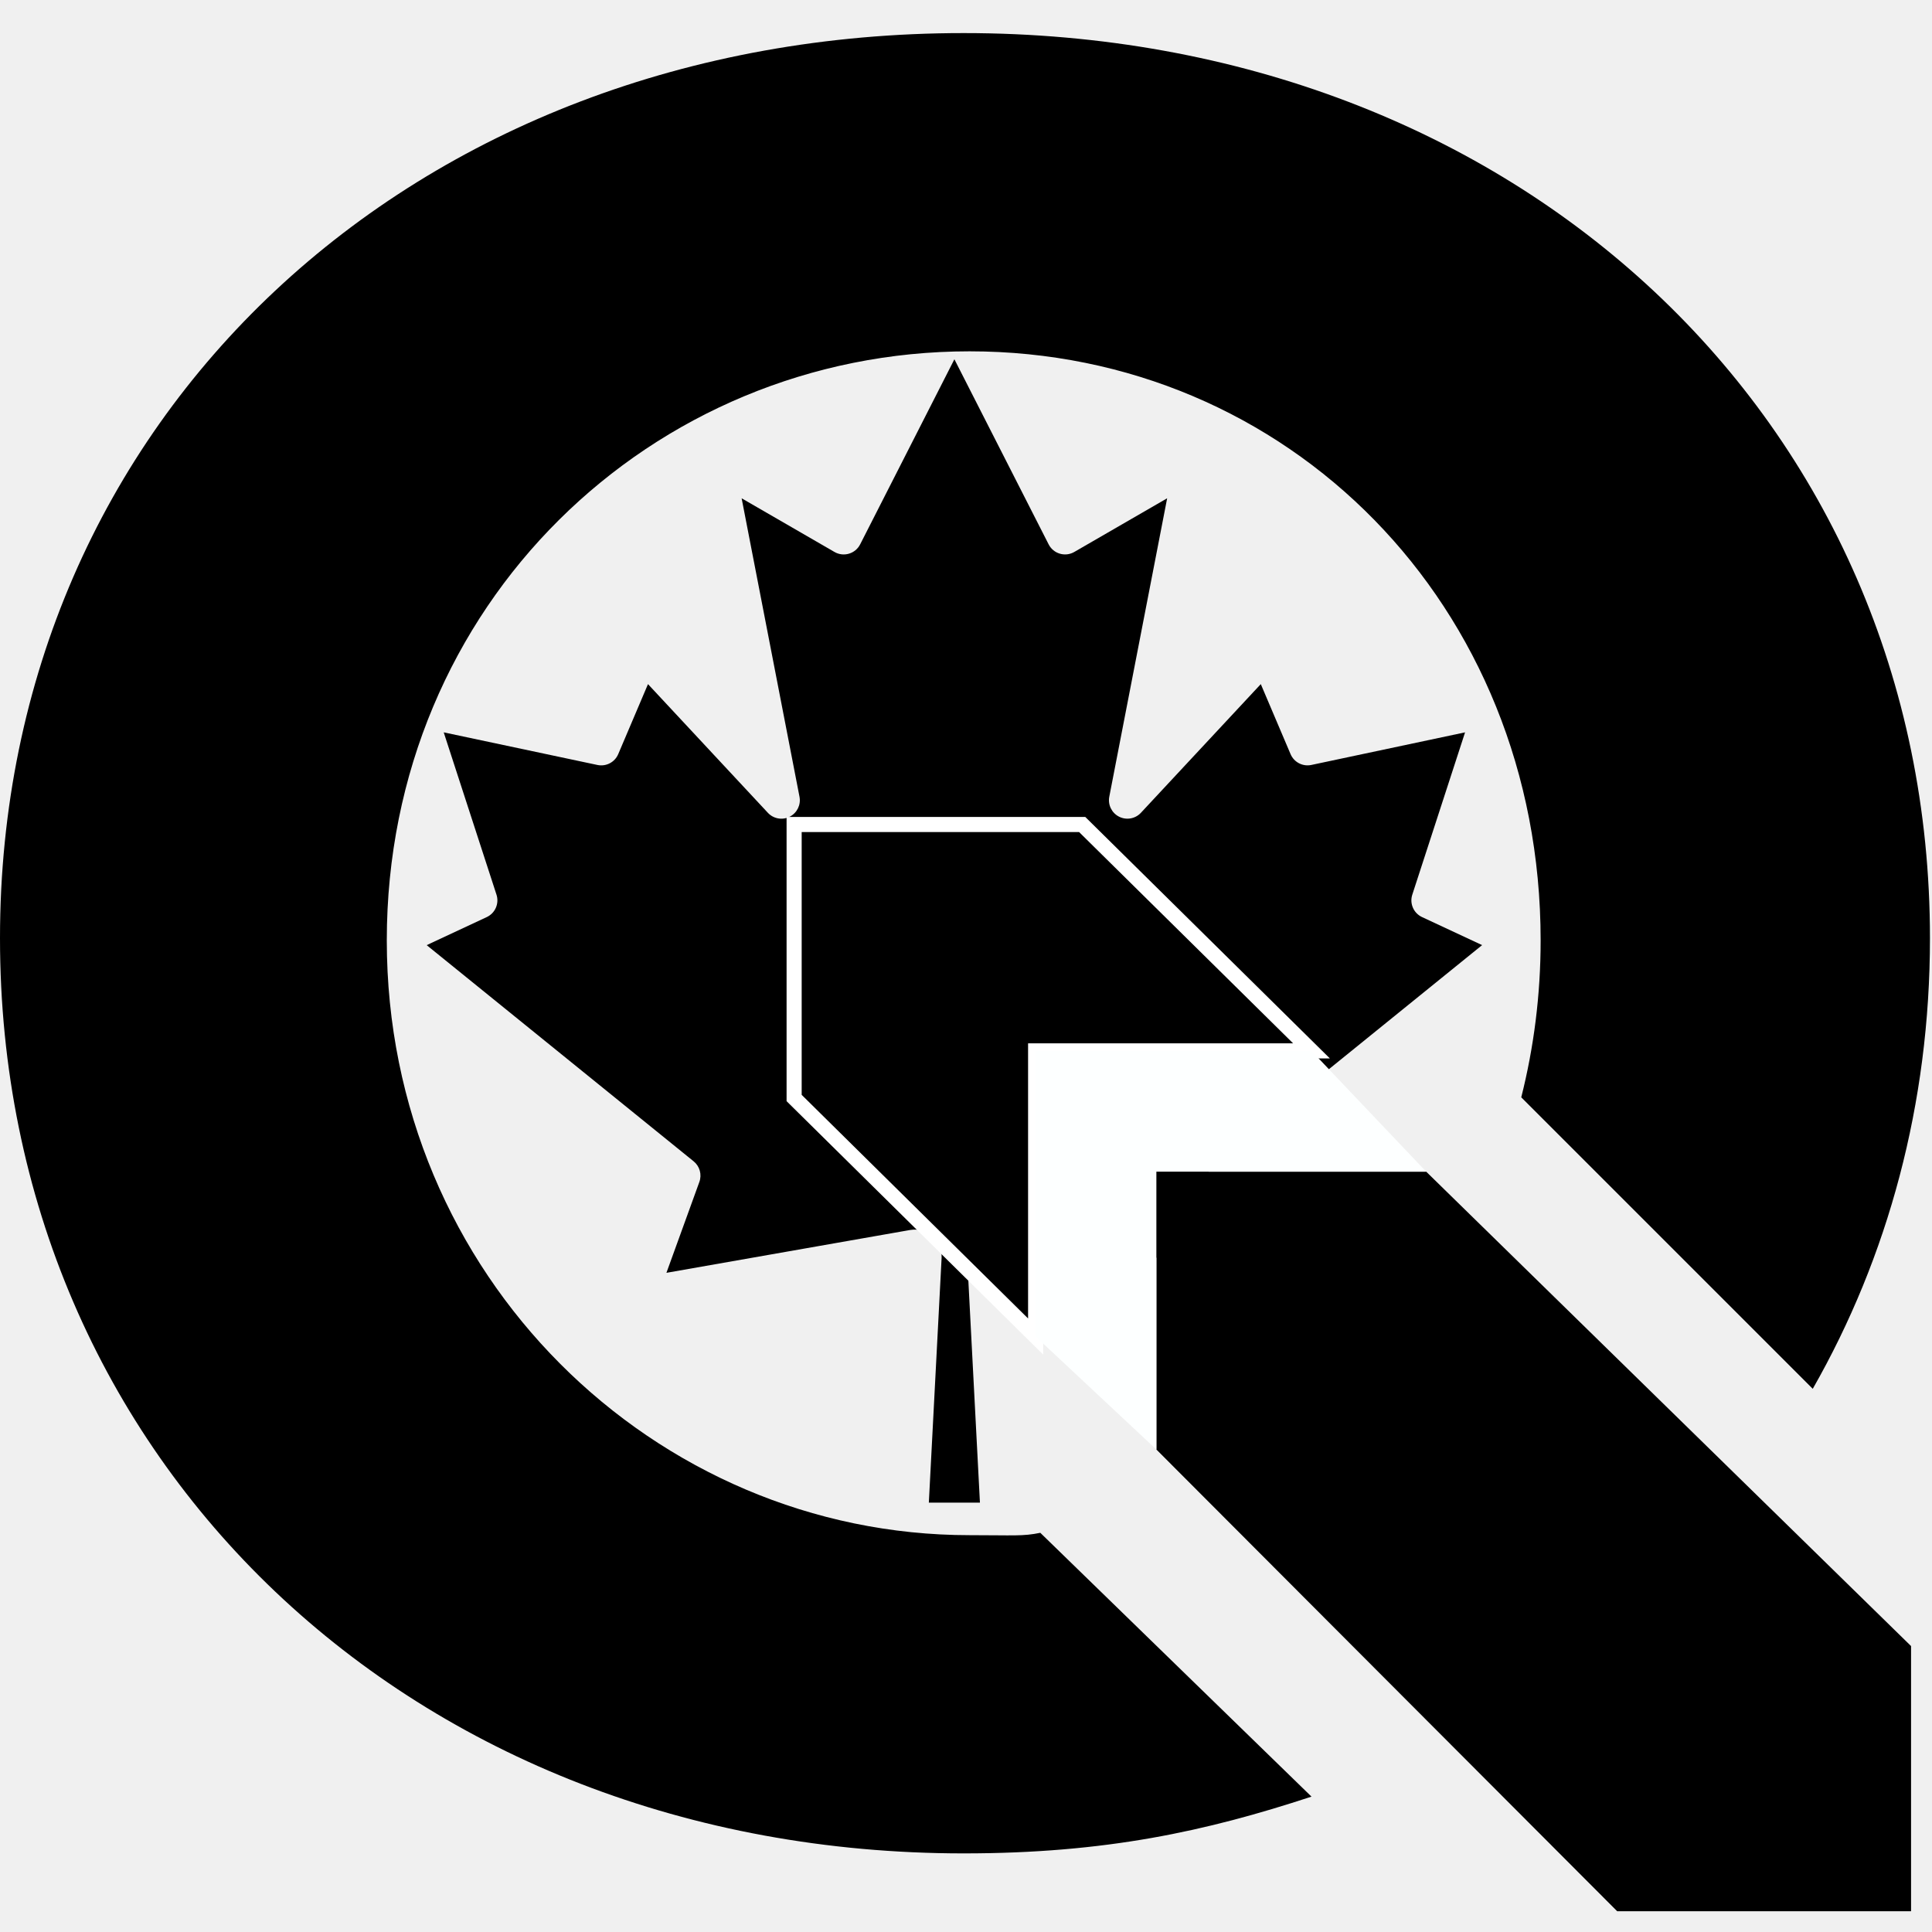
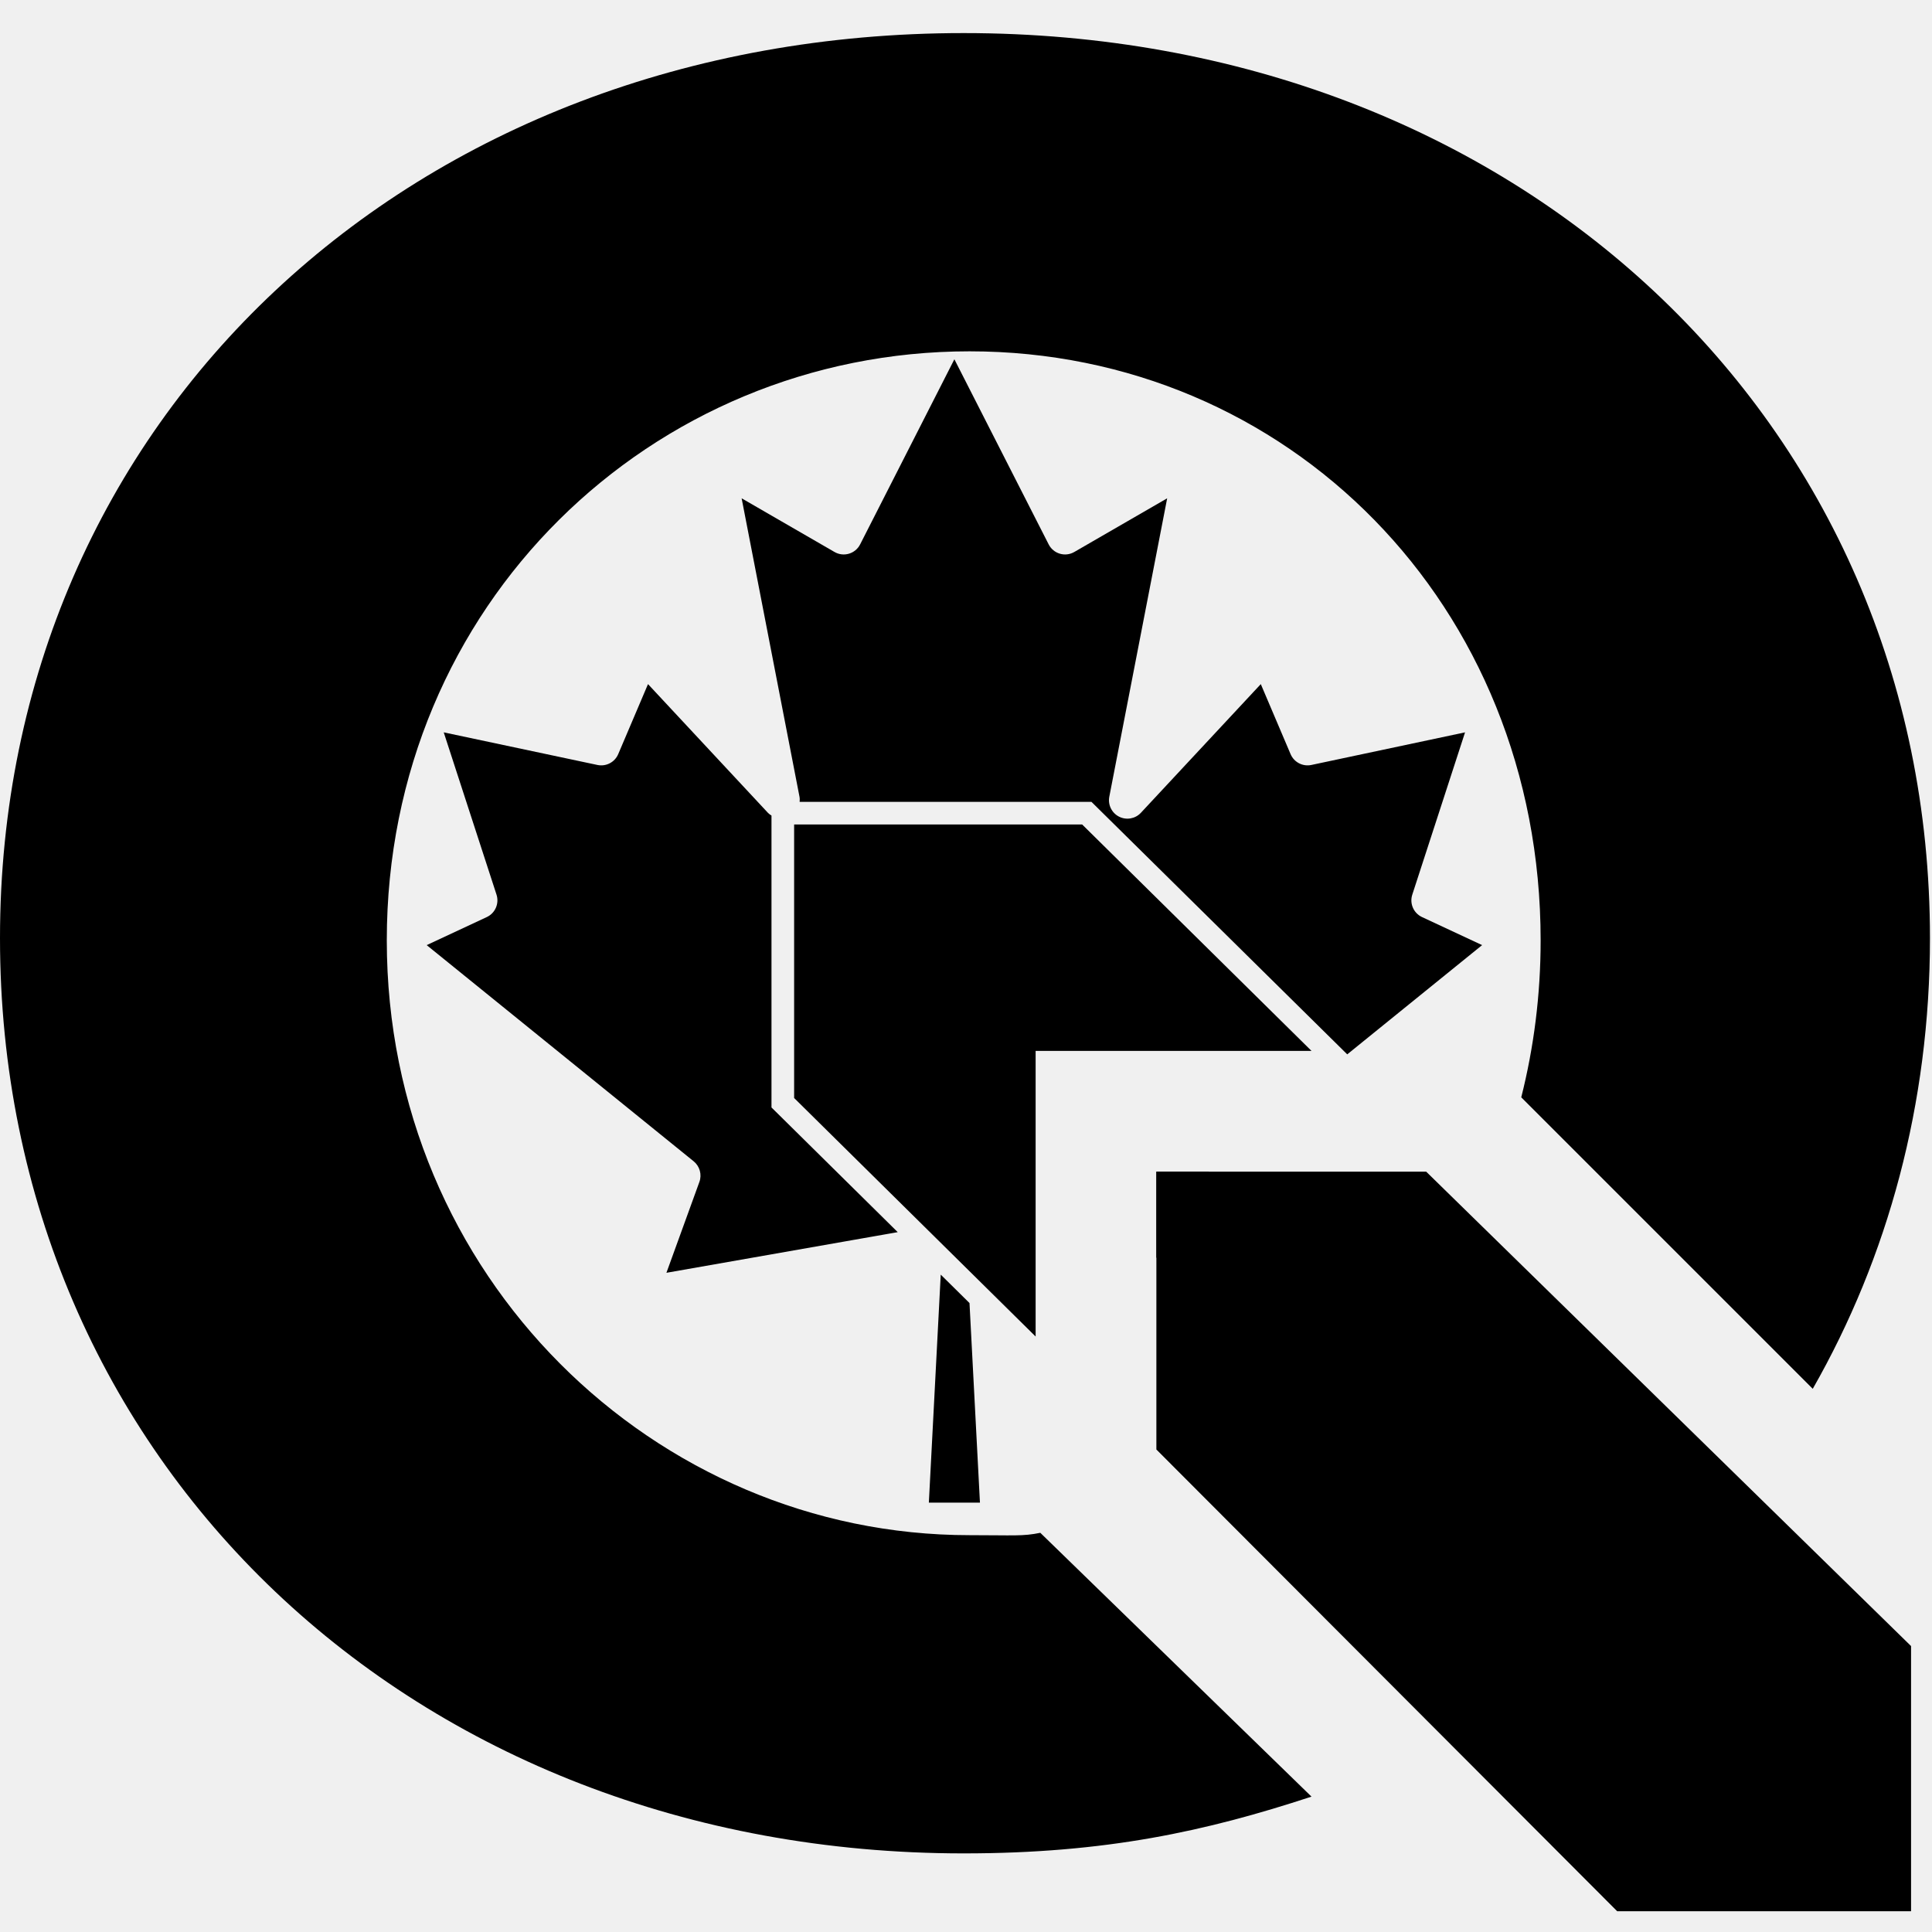
<svg xmlns="http://www.w3.org/2000/svg" version="1.1" id="Layer_1" x="0px" y="0px" width="128px" height="128px" viewBox="0 0 128 128" enable-background="new 0 0 128 128" xml:space="preserve">
  <defs id="defs11" />
-   <path style="fill:#000000;stroke-width:0.287;fill-opacity:1" d="M 64.923,99.552 64.077,83.331 c -0.052,-1.139 0.962,-2.035 2.086,-1.842 l 16.146,2.838 -2.18,-6.015 c -0.181,-0.491 -0.03,-1.042 0.376,-1.372 L 98.193,62.617 94.208,60.756 c -0.557,-0.263 -0.831,-0.9 -0.639,-1.485 L 97.065,48.52 86.877,50.681 c -0.569,0.119 -1.143,-0.18 -1.372,-0.714 l -1.974,-4.643 -7.951,8.534 c -0.373,0.394 -0.962,0.494 -1.445,0.246 -0.483,-0.248 -0.744,-0.785 -0.642,-1.318 l 3.834,-19.774 -6.146,3.553 c -0.61,0.357 -1.394,0.125 -1.71,-0.508 L 63.231,23.803 56.991,36.058 c -0.316,0.632 -1.101,0.865 -1.71,0.508 l -6.146,-3.553 3.834,19.774 c 0.103,0.533 -0.159,1.07 -0.642,1.318 -0.483,0.248 -1.071,0.148 -1.445,-0.246 l -7.951,-8.534 -1.974,4.643 c -0.229,0.534 -0.803,0.833 -1.372,0.714 l -10.188,-2.162 3.496,10.752 c 0.192,0.585 -0.082,1.222 -0.639,1.485 l -3.985,1.861 17.687,14.323 c 0.406,0.33 0.557,0.881 0.376,1.372 l -2.18,6.015 16.146,-2.838 c 1.124,-0.193 2.139,0.703 2.086,1.842 l -0.846,16.221 z" id="path6-8" />
-   <polygon points="68.613,69.625 86.891,69.625 71.697,54.625 52.613,54.625 52.613,72.746 68.613,88.548 " id="polygon2" style="stroke:#ffffff;stroke-opacity:1;stroke-width:1;stroke-miterlimit:4;stroke-dasharray:none" />
+   <path style="fill:#000000;stroke-width:0.287;fill-opacity:1" d="M 63.23 23.803 L 56.99 36.059 C 56.674 36.691 55.891 36.924 55.281 36.566 L 49.135 33.014 L 52.969 52.787 C 52.991 52.901 52.987 53.013 52.977 53.125 L 72.312 53.125 L 89.258 69.854 L 98.193 62.617 L 94.207 60.756 C 93.65 60.493 93.377 59.857 93.568 59.271 L 97.064 48.52 L 86.877 50.682 C 86.308 50.8 85.735 50.501 85.506 49.967 L 83.531 45.324 L 75.58 53.857 C 75.207 54.251 74.62 54.351 74.137 54.104 C 73.654 53.856 73.392 53.32 73.494 52.787 L 77.328 33.014 L 71.182 36.566 C 70.572 36.924 69.789 36.691 69.473 36.059 L 63.23 23.803 z M 42.932 45.324 L 40.957 49.967 C 40.728 50.501 40.155 50.8 39.586 50.682 L 29.398 48.52 L 32.895 59.271 C 33.086 59.857 32.813 60.493 32.256 60.756 L 28.27 62.617 L 45.957 76.939 C 46.363 77.269 46.515 77.822 46.334 78.312 L 44.152 84.326 L 59.477 81.633 L 51.559 73.812 L 51.113 73.373 L 51.113 54.033 C 51.032 53.981 50.951 53.93 50.883 53.857 L 42.932 45.324 z M 54.113 56.125 L 54.113 72.119 L 64.381 82.26 C 64.757 81.699 65.435 81.363 66.164 81.488 L 67.113 81.654 L 67.113 68.125 L 83.236 68.125 L 71.082 56.125 L 54.113 56.125 z M 76.613 77.625 L 76.613 83.324 L 82.311 84.326 L 80.129 78.312 C 80.045 78.086 80.042 77.849 80.092 77.625 L 76.613 77.625 z M 62.326 84.447 L 61.539 99.553 L 64.924 99.553 L 64.232 86.33 L 62.326 84.447 z " id="path6-8" />
+   <polygon points="68.613,69.625 86.891,69.625 71.697,54.625 52.613,54.625 52.613,72.746 68.613,88.548 " id="polygon2" style="stroke:none;stroke-opacity:1;stroke-width:1;stroke-miterlimit:4;stroke-dasharray:none" />
  <polygon points="126.613,109.057 94.488,77.625 76.613,77.625 76.613,96.033 107.143,126.625 126.613,126.625 " id="polygon4" />
  <path d="M68.923,101.552c-1.165,0.242-1.769,0.157-4.685,0.157c-20.866,0-38.612-17.158-38.612-39.406  c0-22.248,17.551-39.027,38.612-39.027s37.833,16.78,37.833,39.027c0,3.619-0.451,7.099-1.284,10.398L120.1,92.012  c4.979-8.726,7.765-18.869,7.765-29.857c0-34.289-27.363-59.963-64.016-59.963C27.363,2.191,0,27.696,0,62.154  c0,34.625,27.363,60.638,63.848,60.638c9.417,0,16.069-1.469,23.042-3.761L68.923,101.552z" id="path6" />
-   <polygon style="fill:#fdffff;fill-opacity:1" points="68.613,88.548 76.613,96.033 76.613,77.625 94.488,77.625 86.891,69.625 68.613,69.625 " id="polygon11" />
</svg>
